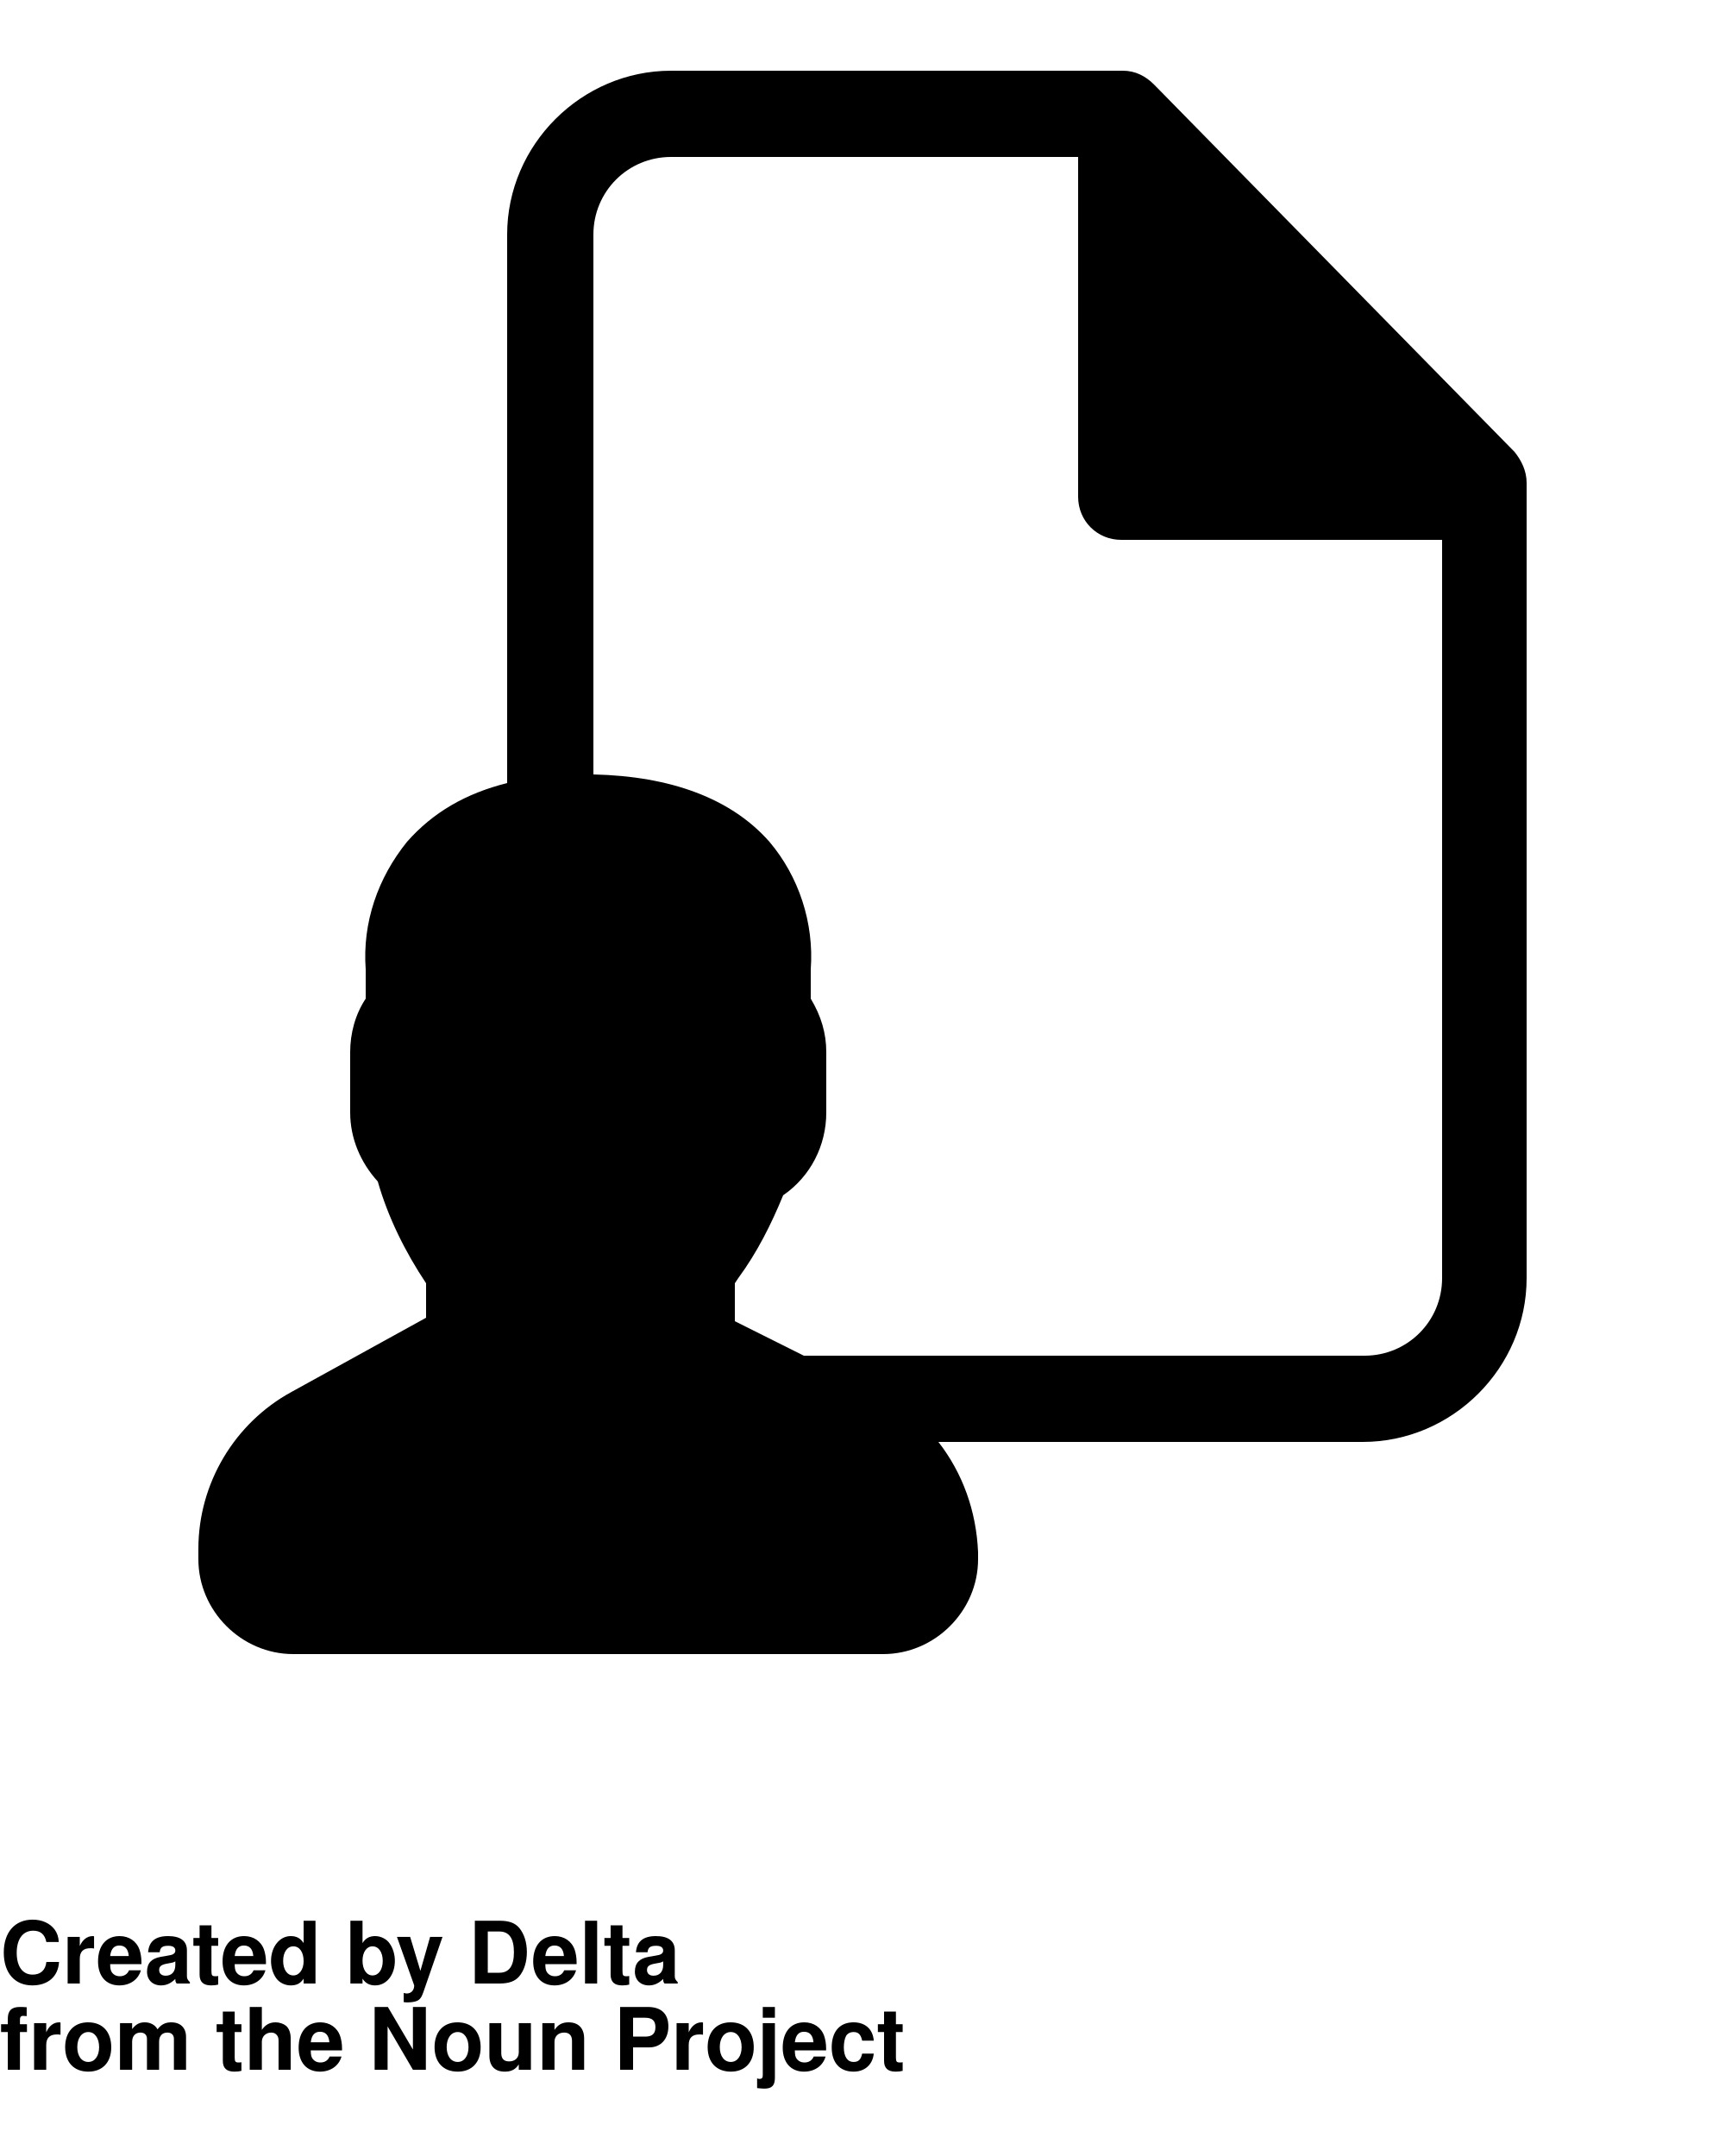
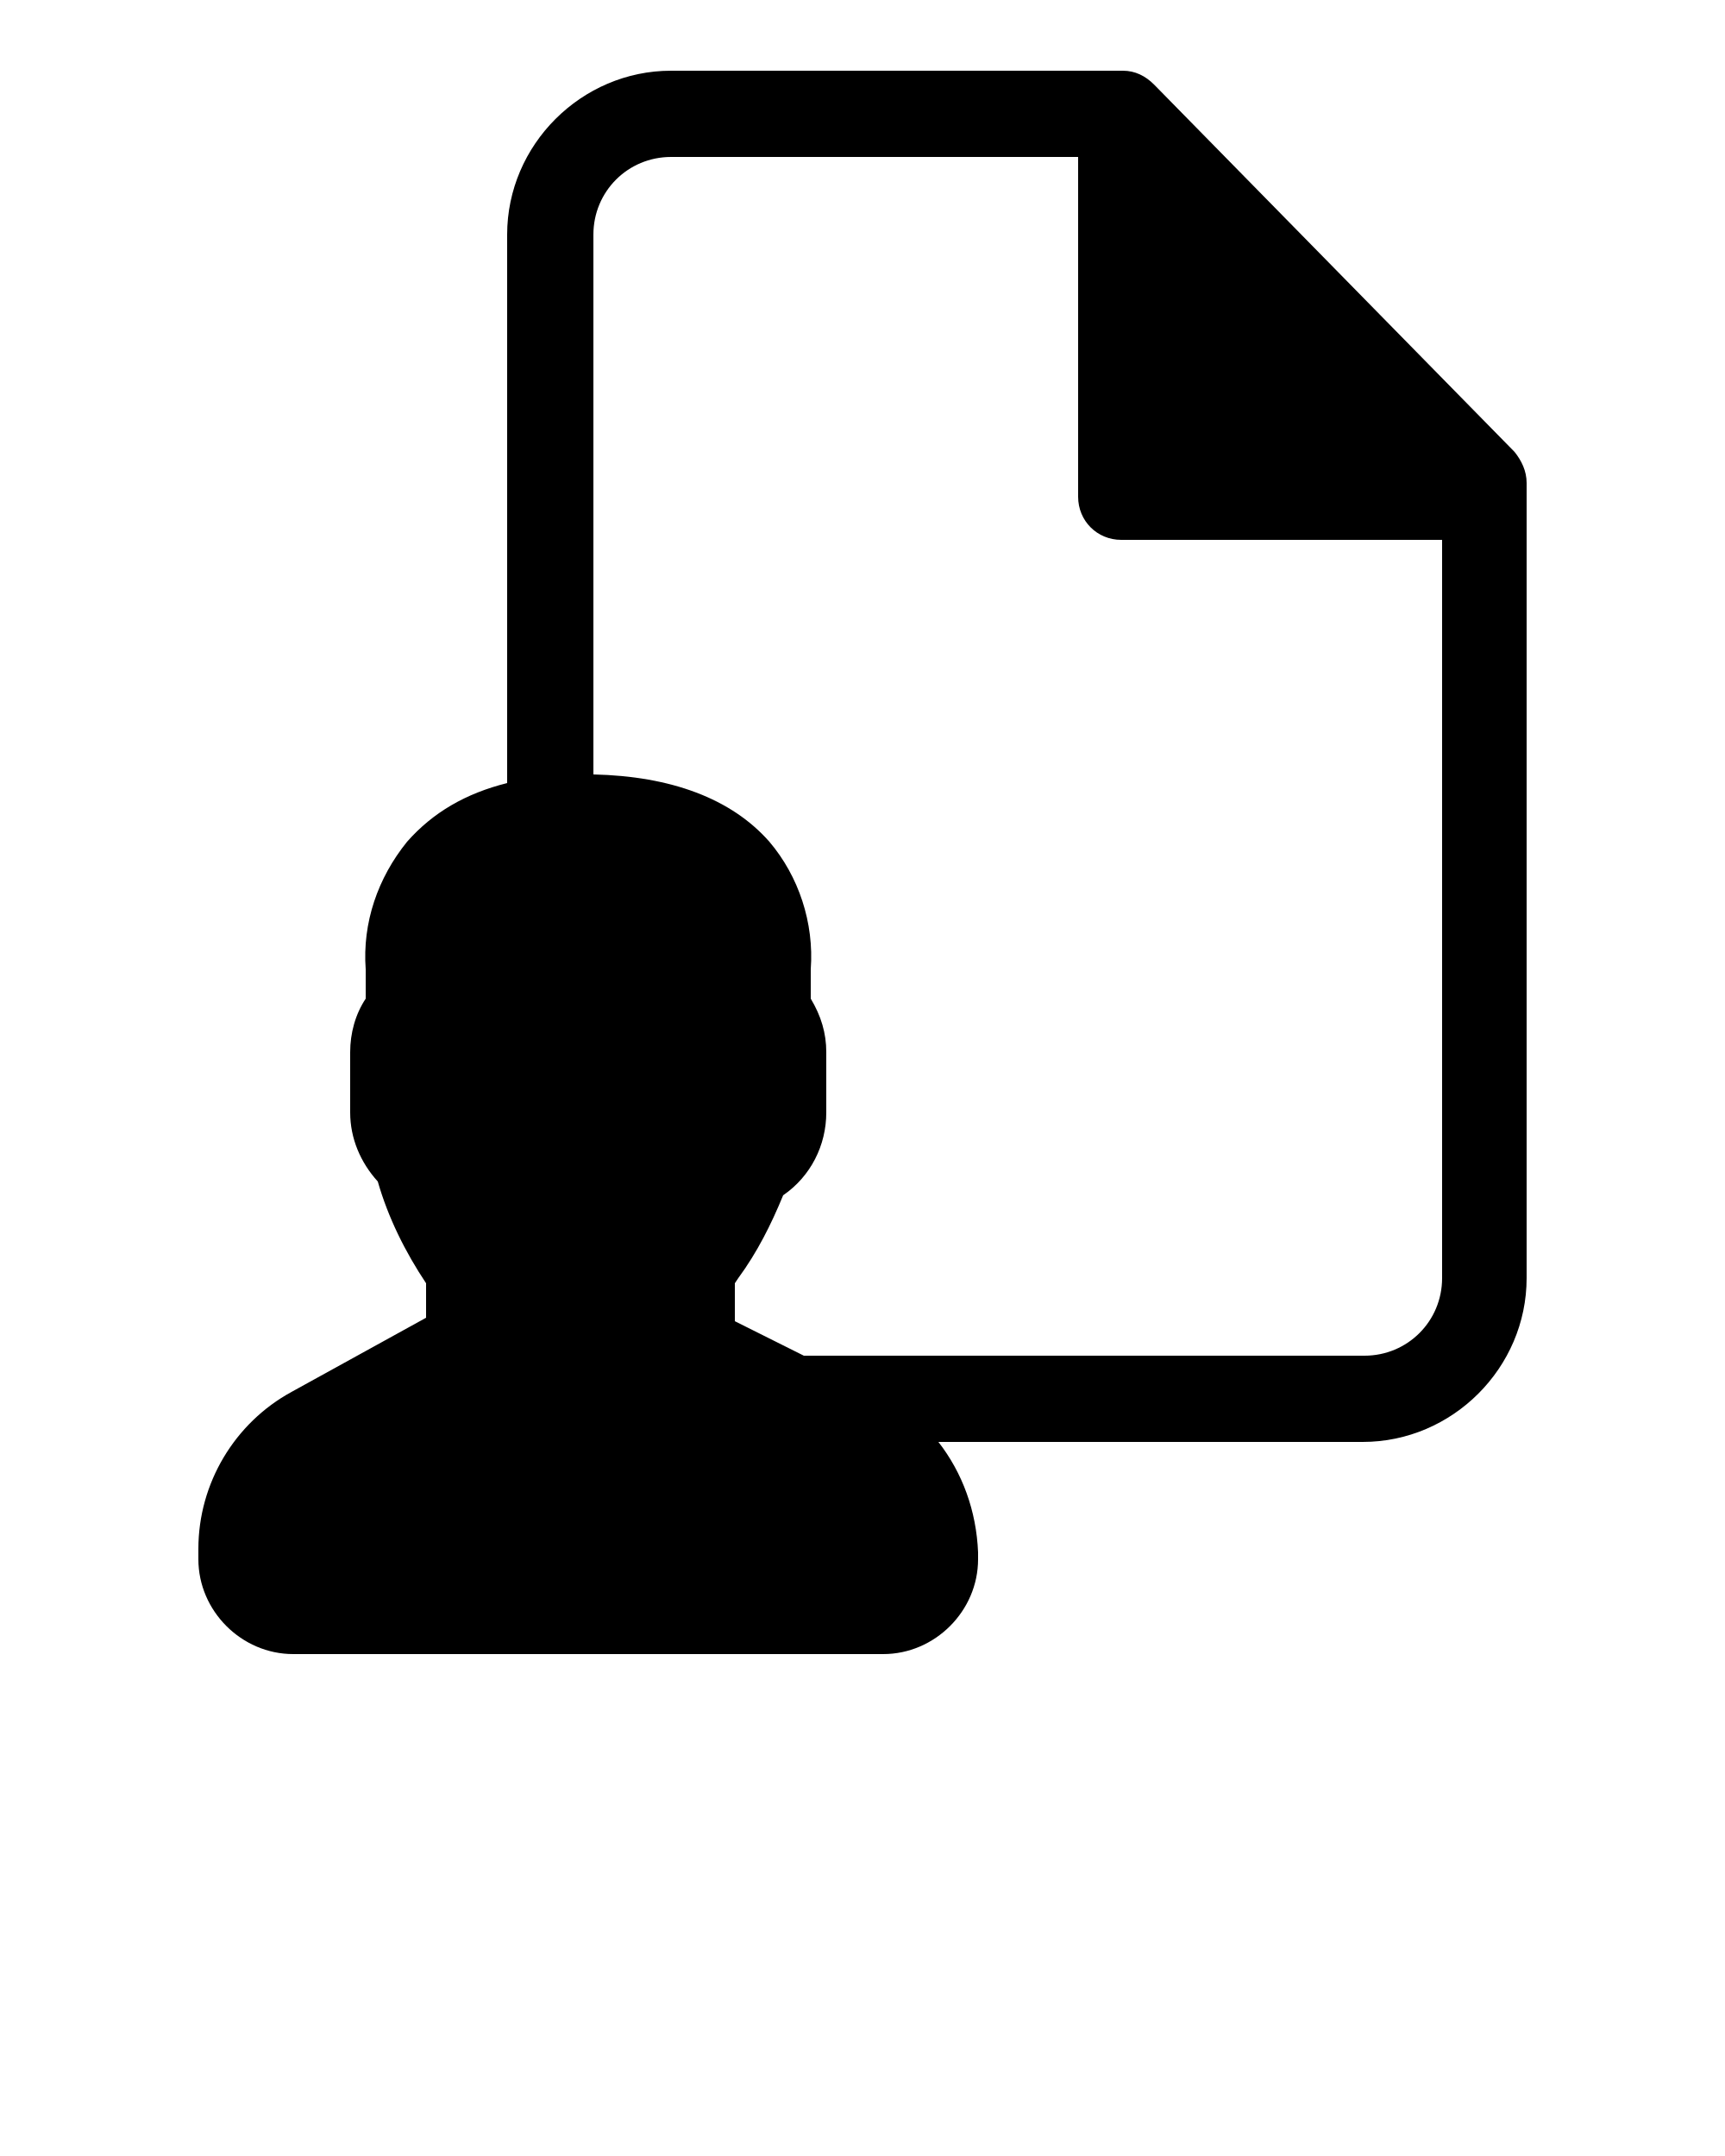
<svg xmlns="http://www.w3.org/2000/svg" version="1.1" x="0px" y="0px" viewBox="0 0 100 125" style="enable-background:new 0 0 100 100;" xml:space="preserve">
  <path d="M87.8,26.2L66.9,4.9c-0.5-0.5-1.1-0.8-1.8-0.8H38.9c-5.2,0-9.5,4.3-9.5,9.5v31.8c-2.4,0.6-4.3,1.7-5.8,3.4  c-1.7,2.1-2.6,4.7-2.4,7.4v1.7c-0.6,0.9-0.9,2-0.9,3.1v3.5c0,1.5,0.6,2.9,1.6,4c0.6,2.1,1.6,4.1,2.8,5.9v2l-7.8,4.3  c-3.3,1.8-5.4,5.3-5.4,9.1v0.6c0,3,2.5,5.5,5.5,5.5h34.2c3,0,5.5-2.5,5.5-5.5V90c-0.1-2.4-0.9-4.6-2.3-6.4H79c5.2,0,9.5-4.3,9.5-9.5  V28C88.5,27.3,88.2,26.7,87.8,26.2z M83.6,74.1c0,2.5-2,4.5-4.5,4.5H46.6l-4-2v-2.2l0.2-0.3c1.1-1.5,1.9-3.1,2.6-4.8  c1.6-1.1,2.5-2.9,2.5-4.8V61c0-1.1-0.3-2.1-0.9-3.1v-1.7c0.2-2.7-0.7-5.4-2.4-7.4c-2.2-2.5-5.7-3.8-10.2-3.9V13.6  c0-2.5,2-4.5,4.5-4.5h23.6v19.7c0,1.4,1.1,2.5,2.5,2.5h18.6V74.1z" />
-   <text x="0" y="115" fill="#000000" font-size="5px" font-weight="bold" font-family="'Helvetica Neue', Helvetica, Arial-Unicode, Arial, Sans-serif">Created by Delta</text>
-   <text x="0" y="120" fill="#000000" font-size="5px" font-weight="bold" font-family="'Helvetica Neue', Helvetica, Arial-Unicode, Arial, Sans-serif">from the Noun Project</text>
</svg>
